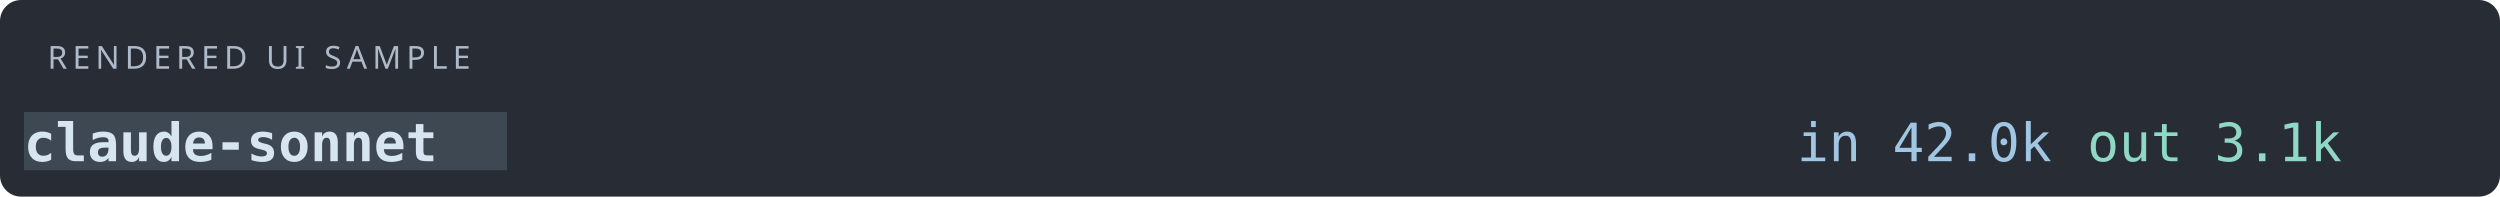
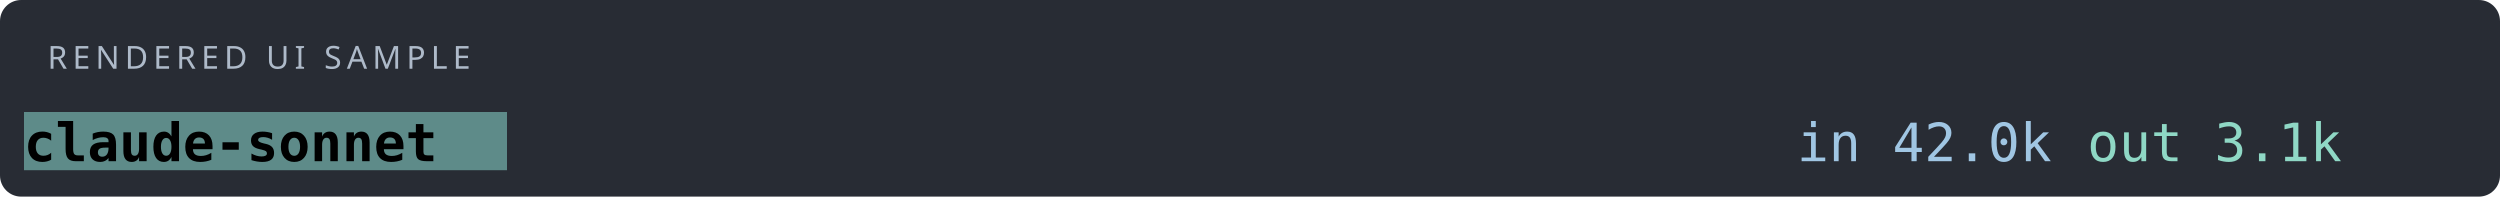
<svg xmlns="http://www.w3.org/2000/svg" viewBox="0 0 946 74.4">
  <style>
.plugins-tokens-matrix {font-family:monospace;font-size:20px;line-height:24.4px}
- .plugins-tokens-r1 { fill: #d7e5f1;font-weight: bold }
+ .plugins-tokens-r1 { fill: #000000;font-weight: bold }
.plugins-tokens-r2 { fill: #abb2bf }
.plugins-tokens-r3 { fill: #a0c6e3 }
.plugins-tokens-r4 { fill: #8fd8c5 }
</style>
  <defs>
    <clipPath id="plugins-tokens-clip-terminal">
      <rect width="926.2" height="23.4" />
    </clipPath>
  </defs>
  <rect width="946" height="74.4" rx="8" fill="#282c34" />
  <text x="18" y="26" fill="#aebac9" font-family="sans-serif" font-size="12" letter-spacing="2">RENDERED UI SAMPLE</text>
  <g transform="translate(9, 41)" clip-path="url(#plugins-tokens-clip-terminal)">
-     <rect fill="#3d4853" x="0" y="1.5" width="183" height="24.65" shape-rendering="crispEdges" />
+     <rect fill="#5e8b89" x="0" y="1.5" width="183" height="24.65" shape-rendering="crispEdges" />
    <g class="plugins-tokens-matrix">
      <text class="plugins-tokens-r1" x="0" y="20" textLength="183" clip-path="url(#plugins-tokens-line-0)"> claude-sonnet </text>
      <text class="plugins-tokens-r3" x="671" y="20" textLength="97.6" clip-path="url(#plugins-tokens-line-0)">in 42.0k</text>
      <text class="plugins-tokens-r4" x="780.8" y="20" textLength="97.6" clip-path="url(#plugins-tokens-line-0)">out 3.1k</text>
      <text class="plugins-tokens-r2" x="927.2" y="20" textLength="12.2" clip-path="url(#plugins-tokens-line-0)">
</text>
    </g>
  </g>
</svg>
